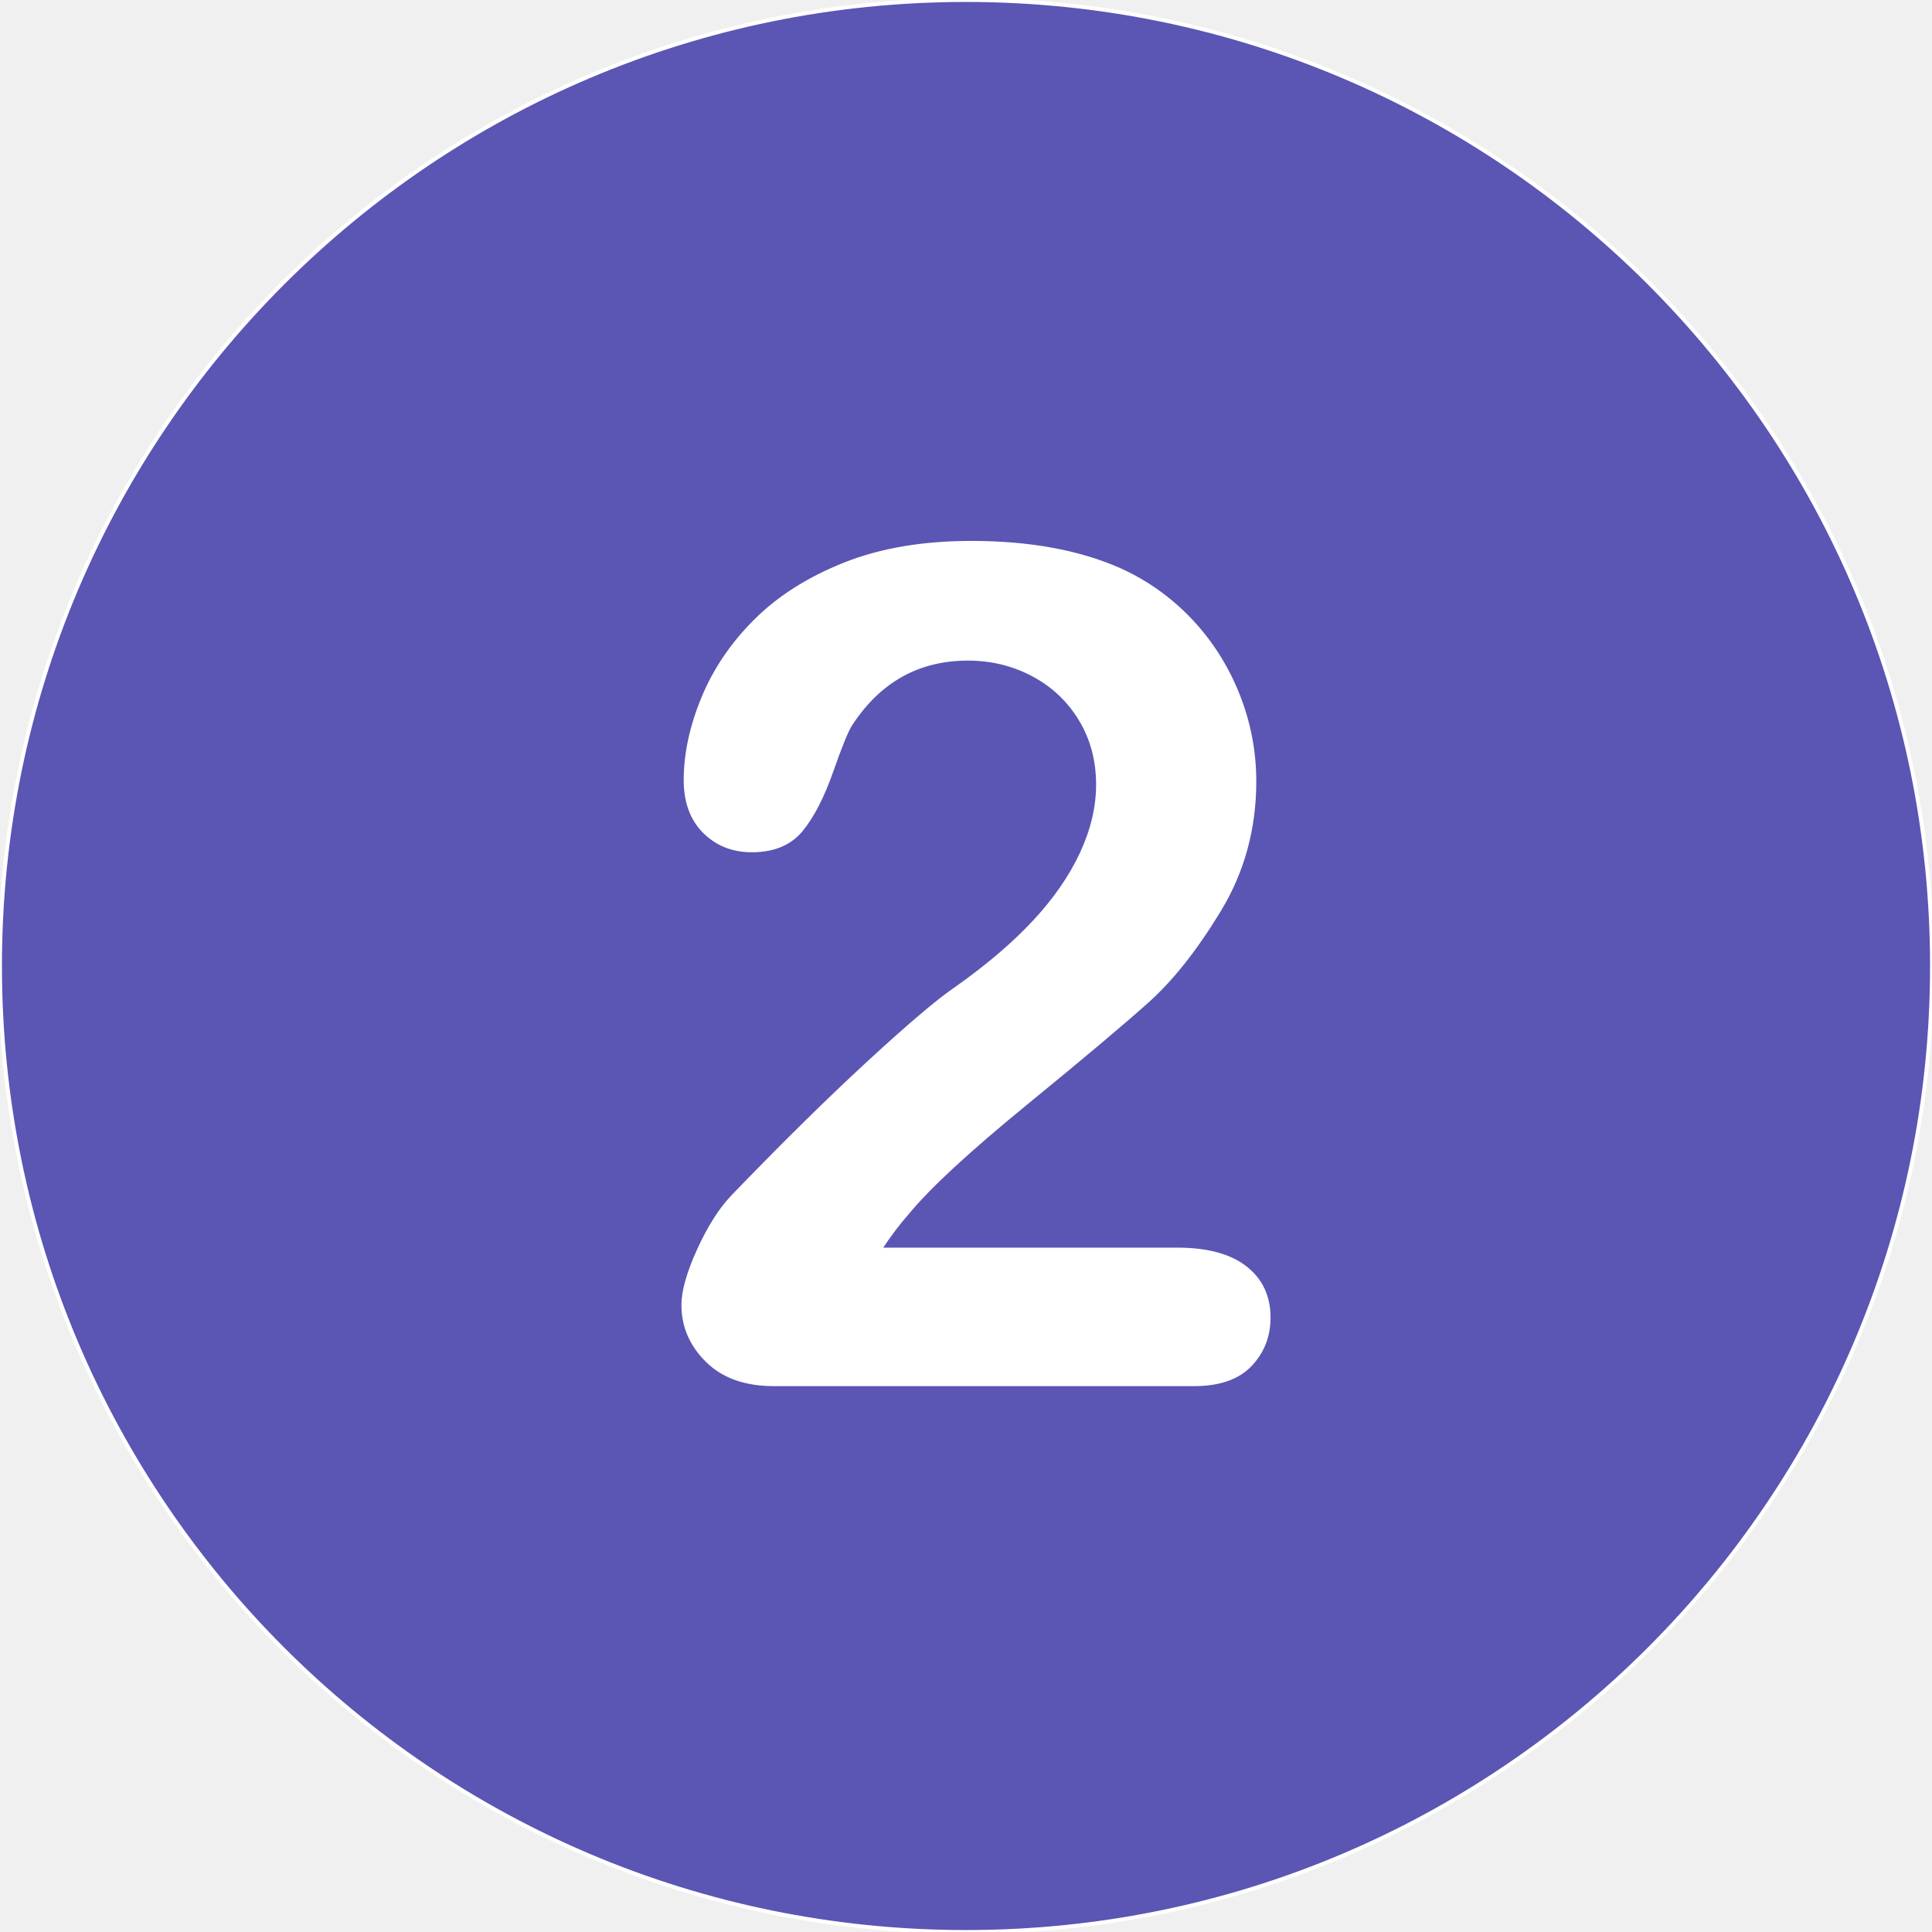
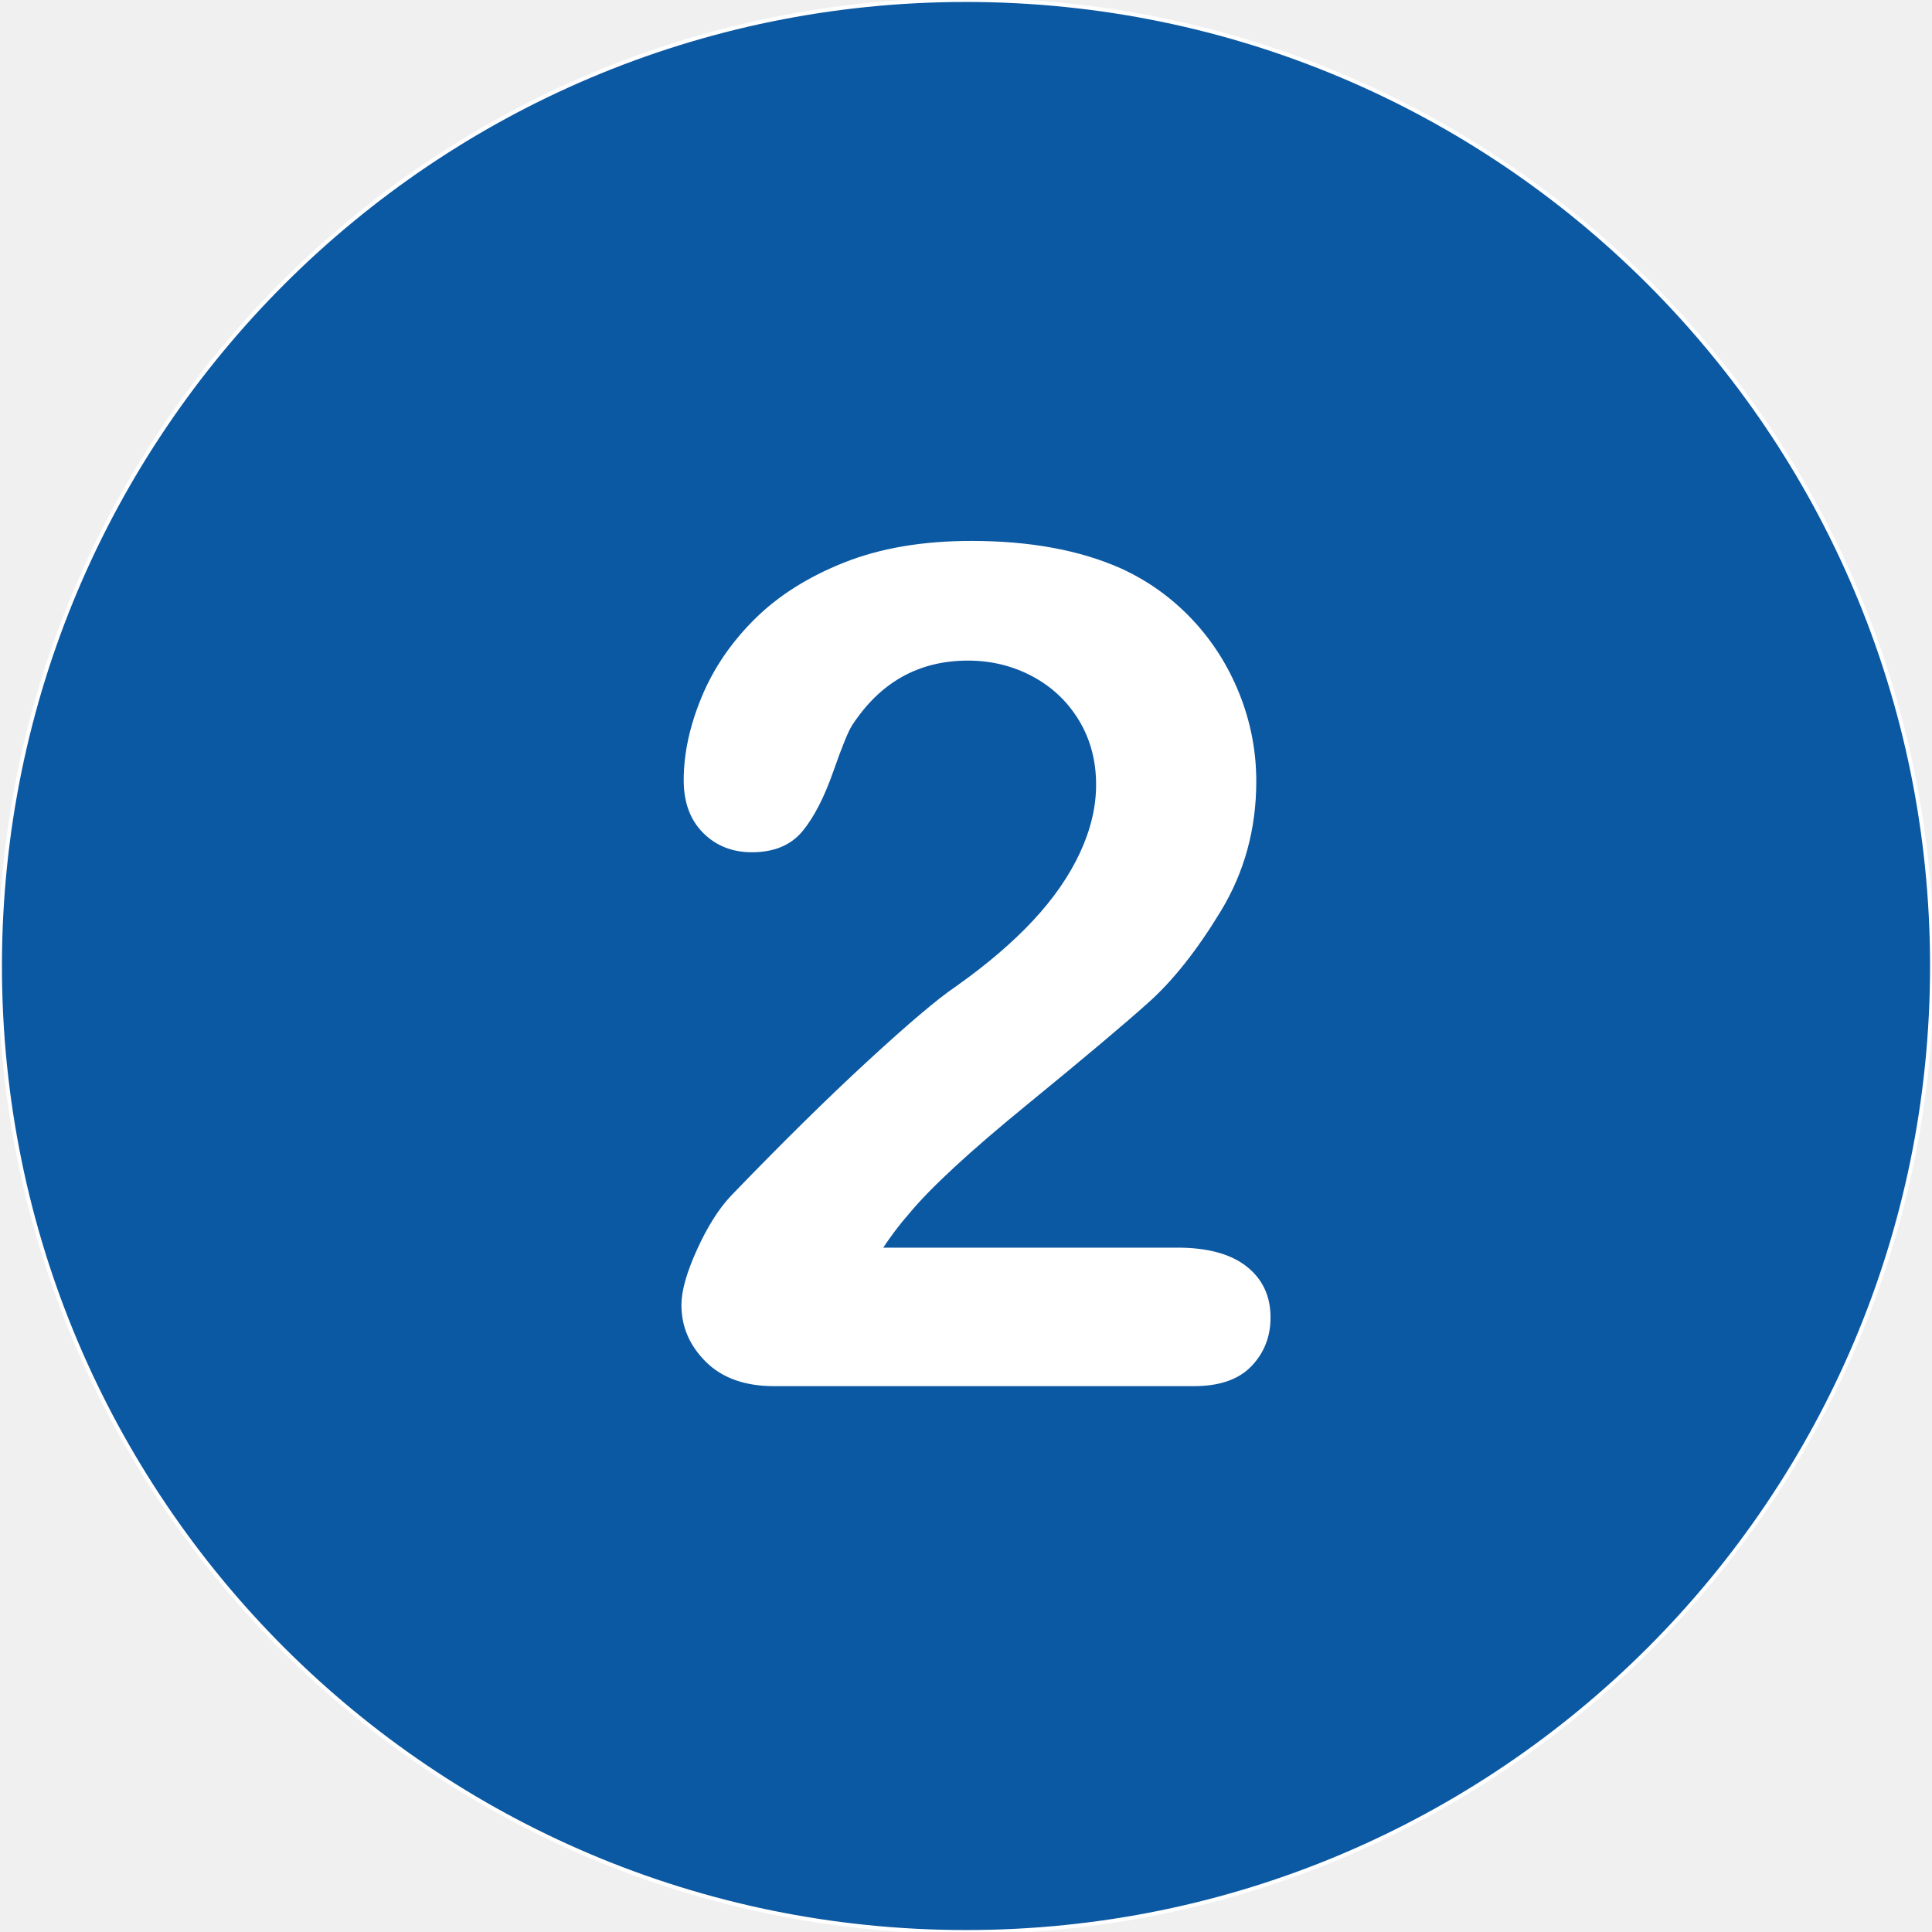
<svg xmlns="http://www.w3.org/2000/svg" height="800px" width="800px" version="1.1" id="Layer_1" viewBox="0 0 496.158 496.158" xml:space="preserve" fill="#ffffff" stroke="#ffffff">
  <g id="SVGRepo_bgCarrier" stroke-width="0" />
  <g id="SVGRepo_tracerCarrier" stroke-linecap="round" stroke-linejoin="round" />
  <g id="SVGRepo_iconCarrier">
-     <path style="fill:#5b55b4;" d="M248.082,0.003C111.07,0.003,0,111.061,0,248.085c0,137,111.07,248.07,248.082,248.07 c137.006,0,248.076-111.07,248.076-248.07C496.158,111.061,385.088,0.003,248.082,0.003z" />
+     <path style="fill:#0B58A3;" d="M248.082,0.003C111.07,0.003,0,111.061,0,248.085c0,137,111.07,248.07,248.082,248.07 c137.006,0,248.076-111.07,248.076-248.07C496.158,111.061,385.088,0.003,248.082,0.003z" />
    <path style="fill:#5b55b4FFFFFF;" d="M319.783,325.595c-4.005-3.124-9.814-4.688-17.432-4.688h-76.465c2.44-3.71,4.834-6.885,7.178-9.521 c5.468-6.64,15.55-15.967,30.249-27.979c14.696-12.012,25.17-20.824,31.421-26.44c6.249-5.614,12.378-13.378,18.384-23.291 c6.006-9.911,9.009-20.922,9.009-33.032c0-7.713-1.442-15.161-4.321-22.339c-2.882-7.178-6.91-13.5-12.085-18.97 c-5.177-5.468-11.183-9.764-18.018-12.891c-10.547-4.688-23.291-7.031-38.232-7.031c-12.403,0-23.218,1.831-32.446,5.493 s-16.846,8.473-22.852,14.429c-6.006,5.958-10.524,12.598-13.55,19.922c-3.028,7.324-4.541,14.355-4.541,21.094 c0,5.566,1.611,9.961,4.834,13.184s7.274,4.834,12.158,4.834c5.566,0,9.789-1.758,12.671-5.273 c2.879-3.516,5.468-8.544,7.764-15.088c2.293-6.542,3.93-10.547,4.907-12.012c7.324-11.229,17.381-16.846,30.176-16.846 c6.054,0,11.646,1.369,16.772,4.102c5.127,2.735,9.178,6.569,12.158,11.499c2.978,4.933,4.468,10.524,4.468,16.772 c0,5.763-1.392,11.646-4.175,17.651s-6.837,11.865-12.158,17.578c-5.324,5.713-11.989,11.403-19.995,17.065 c-4.493,3.028-11.964,9.352-22.412,18.97c-10.451,9.62-22.169,21.167-35.156,34.644c-3.126,3.321-6.006,7.887-8.643,13.696 c-2.637,5.812-3.955,10.474-3.955,13.989c0,5.47,2.051,10.231,6.152,14.282c4.102,4.054,9.814,6.079,17.139,6.079H306.6 c6.445,0,11.254-1.659,14.429-4.98c3.172-3.319,4.761-7.372,4.761-12.158C325.789,332.97,323.786,328.722,319.783,325.595z" />
  </g>
</svg>
